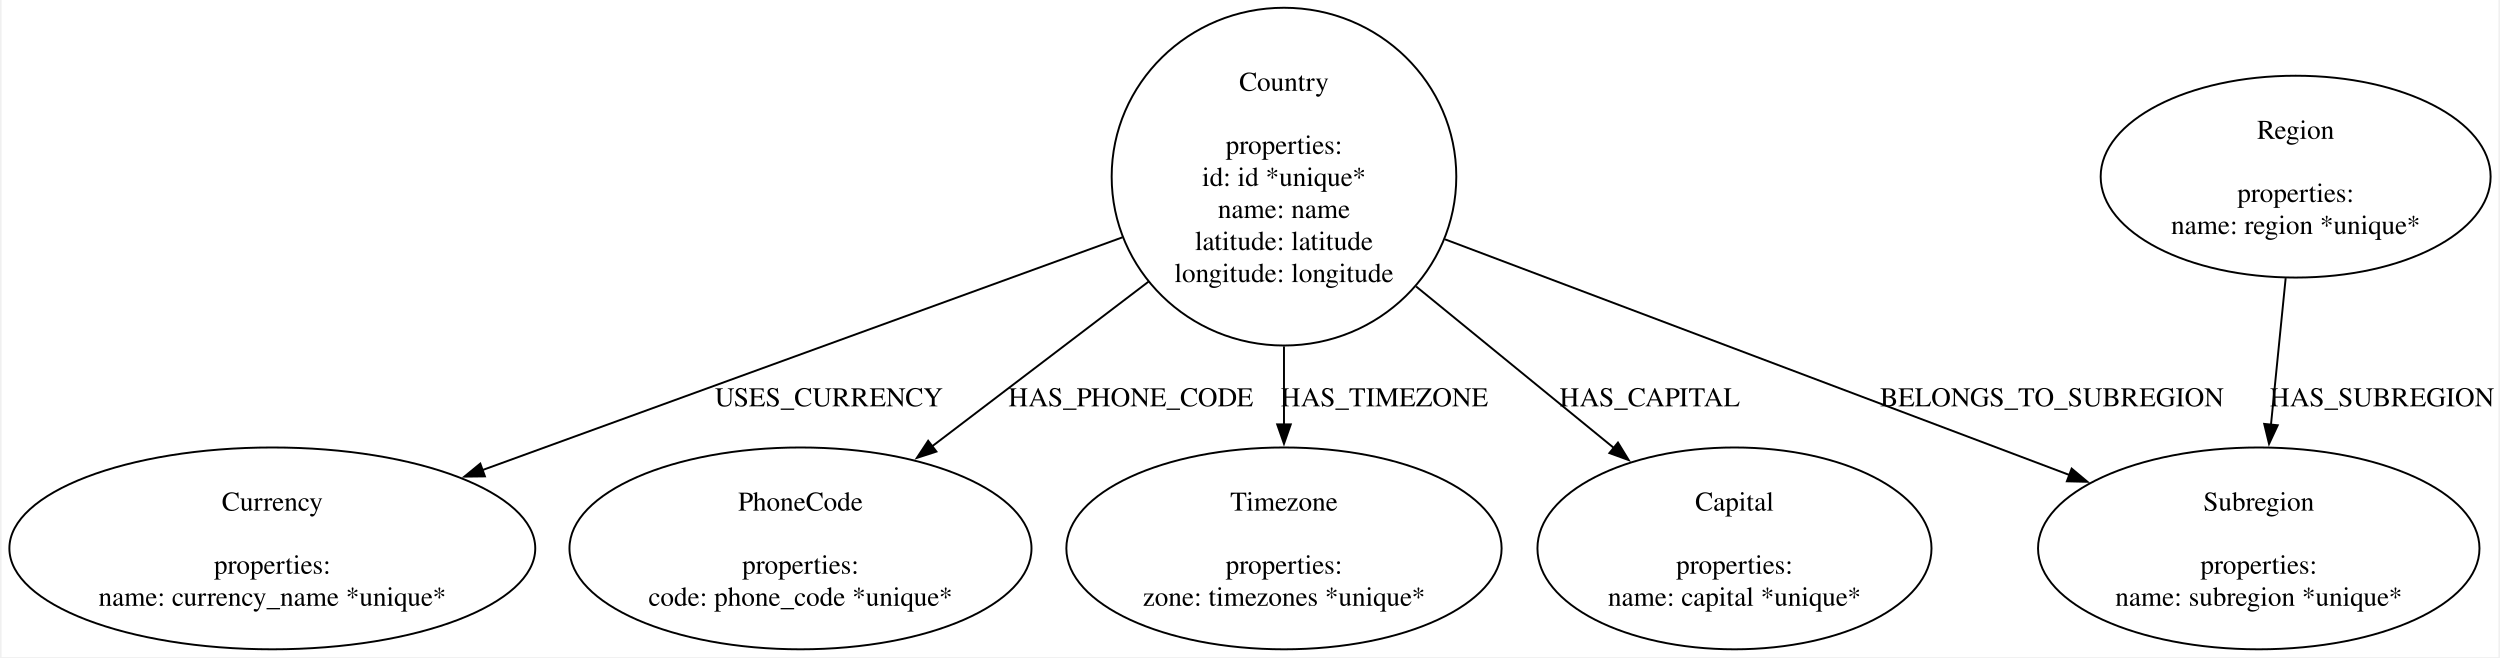
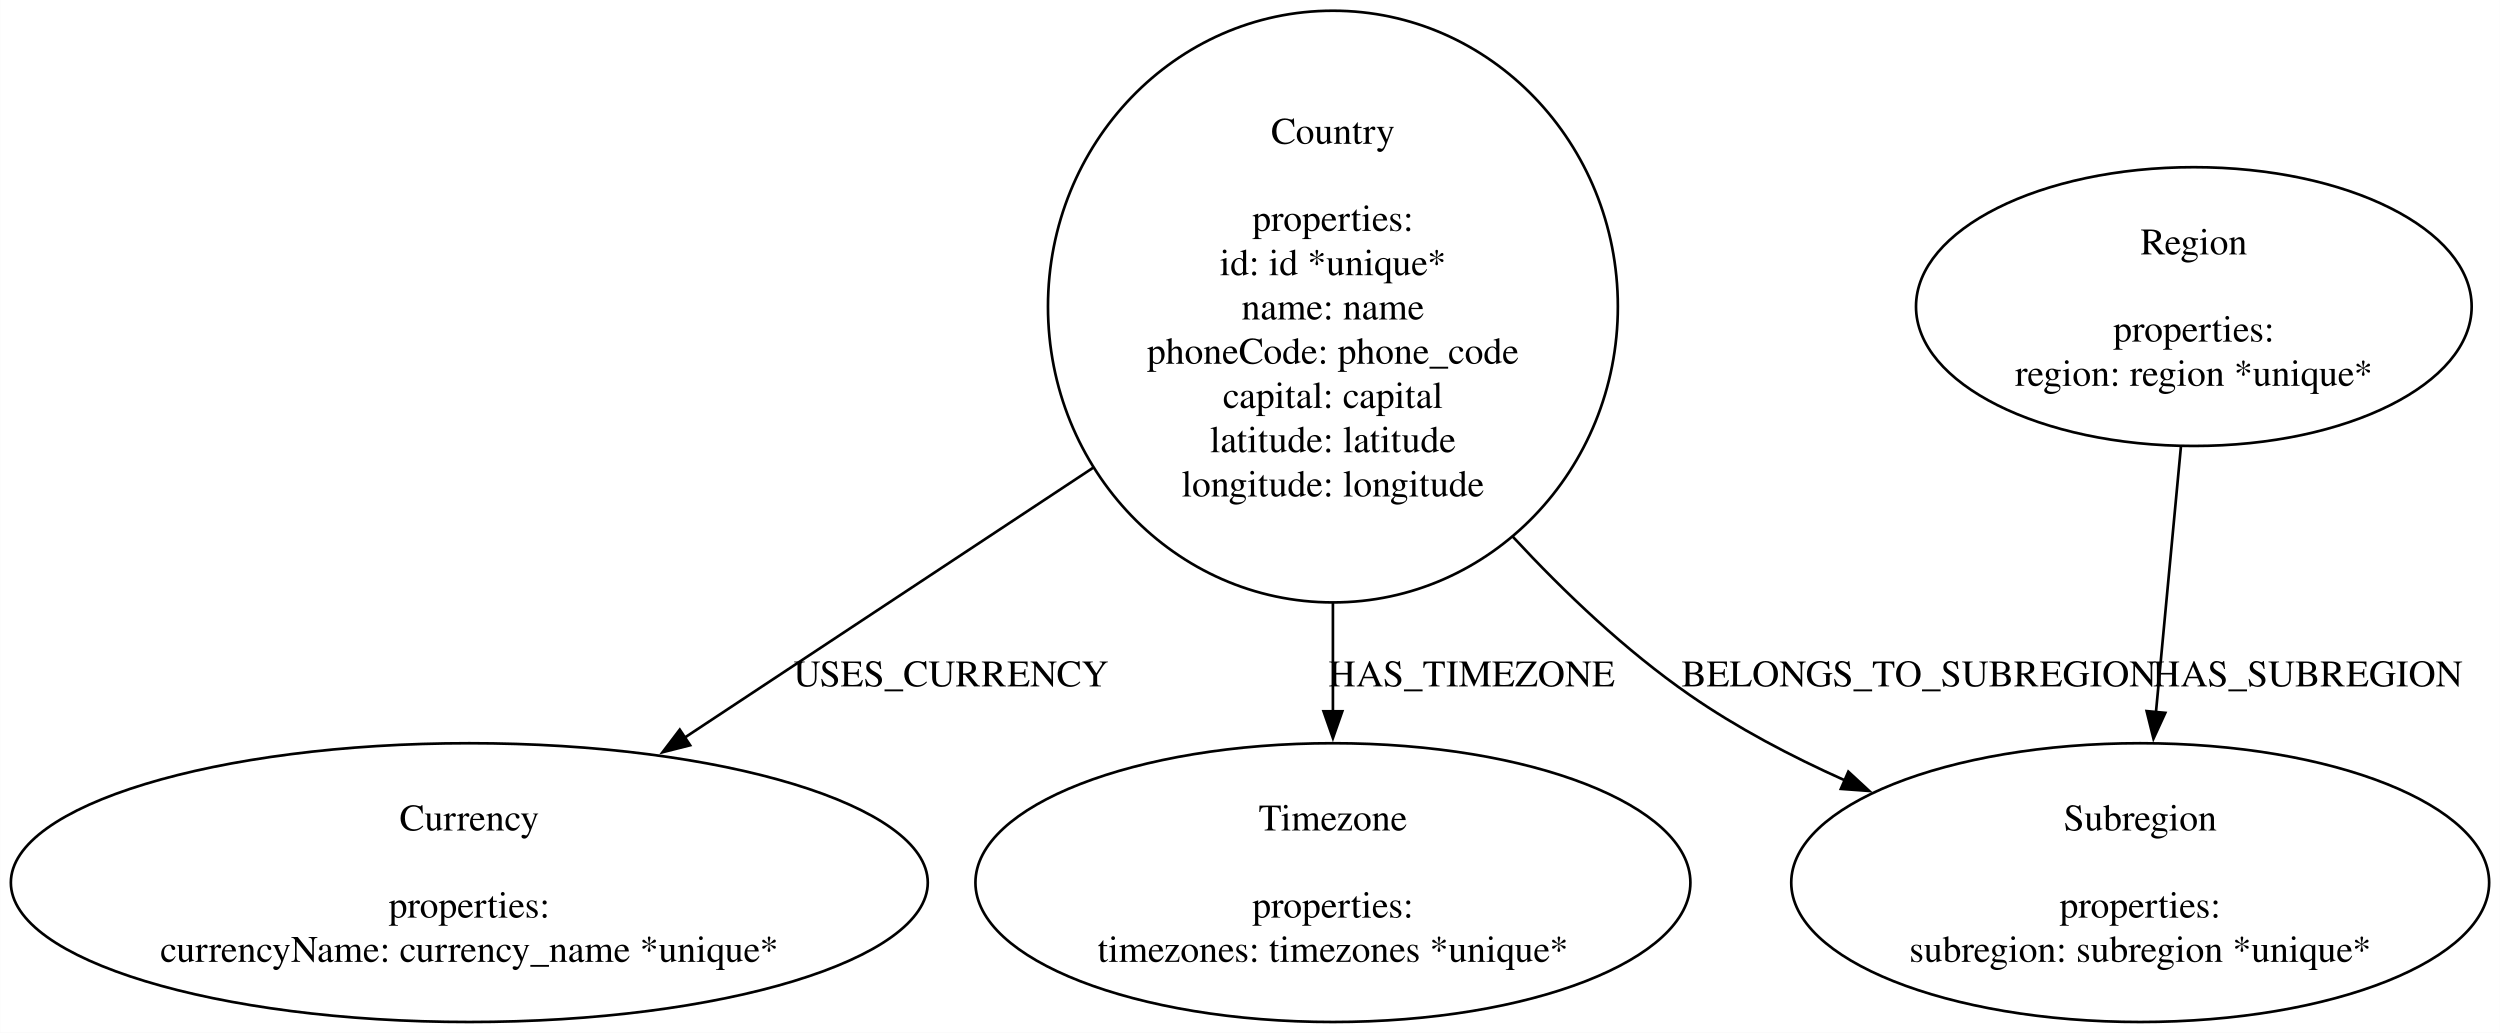
- <svg xmlns="http://www.w3.org/2000/svg" width="1286pt" height="338pt" viewBox="0.00 0.00 1285.82 338.39">
-   <g id="graph0" class="graph" transform="scale(1 1) rotate(0) translate(4 334.39)">
-     <polygon fill="white" stroke="none" points="-4,4 -4,-334.39 1281.82,-334.39 1281.82,4 -4,4" />
+ <svg xmlns="http://www.w3.org/2000/svg" width="932pt" height="385pt" viewBox="0.00 0.00 932.05 385.06">
+   <g id="graph0" class="graph" transform="scale(1 1) rotate(0) translate(4 381.06)">
+     <polygon fill="white" stroke="none" points="-4,4 -4,-381.06 928.05,-381.06 928.05,4 -4,4" />
    <g id="node1" class="node">
-       <ellipse fill="none" stroke="black" cx="656.41" cy="-243.42" rx="88.74" ry="86.97" />
-       <text text-anchor="middle" x="656.41" y="-287.62" font-family="Times,serif" font-size="14.00">Country</text>
-       <text text-anchor="middle" x="656.41" y="-255.12" font-family="Times,serif" font-size="14.00">properties:</text>
-       <text text-anchor="middle" x="656.41" y="-238.62" font-family="Times,serif" font-size="14.00">id: id *unique*</text>
-       <text text-anchor="middle" x="656.41" y="-222.12" font-family="Times,serif" font-size="14.00">name: name</text>
-       <text text-anchor="middle" x="656.41" y="-205.62" font-family="Times,serif" font-size="14.00">latitude: latitude</text>
-       <text text-anchor="middle" x="656.41" y="-189.12" font-family="Times,serif" font-size="14.00">longitude: longitude</text>
+       <ellipse fill="none" stroke="black" cx="492.94" cy="-266.75" rx="106.24" ry="110.31" />
+       <text text-anchor="middle" x="492.94" y="-327.45" font-family="Times,serif" font-size="14.00">Country</text>
+       <text text-anchor="middle" x="492.94" y="-294.95" font-family="Times,serif" font-size="14.00">properties:</text>
+       <text text-anchor="middle" x="492.94" y="-278.45" font-family="Times,serif" font-size="14.00">id: id *unique*</text>
+       <text text-anchor="middle" x="492.94" y="-261.95" font-family="Times,serif" font-size="14.00">name: name</text>
+       <text text-anchor="middle" x="492.94" y="-245.45" font-family="Times,serif" font-size="14.00">phoneCode: phone_code</text>
+       <text text-anchor="middle" x="492.94" y="-228.95" font-family="Times,serif" font-size="14.00">capital: capital</text>
+       <text text-anchor="middle" x="492.94" y="-212.45" font-family="Times,serif" font-size="14.00">latitude: latitude</text>
+       <text text-anchor="middle" x="492.94" y="-195.95" font-family="Times,serif" font-size="14.00">longitude: longitude</text>
    </g>
    <g id="node2" class="node">
-       <ellipse fill="none" stroke="black" cx="888.41" cy="-51.97" rx="101.47" ry="51.97" />
-       <text text-anchor="middle" x="888.41" y="-71.42" font-family="Times,serif" font-size="14.00">Capital</text>
-       <text text-anchor="middle" x="888.41" y="-38.92" font-family="Times,serif" font-size="14.00">properties:</text>
-       <text text-anchor="middle" x="888.41" y="-22.42" font-family="Times,serif" font-size="14.00">name: capital *unique*</text>
+       <ellipse fill="none" stroke="black" cx="793.94" cy="-51.97" rx="130.11" ry="51.97" />
+       <text text-anchor="middle" x="793.94" y="-71.42" font-family="Times,serif" font-size="14.00">Subregion</text>
+       <text text-anchor="middle" x="793.94" y="-38.92" font-family="Times,serif" font-size="14.00">properties:</text>
+       <text text-anchor="middle" x="793.94" y="-22.42" font-family="Times,serif" font-size="14.00">subregion: subregion *unique*</text>
    </g>
    <g id="edge1" class="edge">
-       <path fill="none" stroke="black" d="M724.45,-186.86C756.72,-160.51 794.99,-129.26 826.44,-103.58" />
-       <polygon fill="black" stroke="black" points="828.41,-106.48 833.94,-97.45 823.99,-101.06 828.41,-106.48" />
-       <text text-anchor="middle" x="844.79" y="-125.14" font-family="Times,serif" font-size="14.00">HAS_CAPITAL</text>
+       <path fill="none" stroke="black" d="M559.91,-181.05C579.56,-159.83 602.2,-138.43 625.94,-121.94 643.59,-109.69 663.73,-99.08 683.81,-90.1" />
+       <polygon fill="black" stroke="black" points="685.12,-93.34 692.9,-86.15 682.33,-86.92 685.12,-93.34" />
+       <text text-anchor="middle" x="711.44" y="-125.14" font-family="Times,serif" font-size="14.00">BELONGS_TO_SUBREGION</text>
    </g>
    <g id="node3" class="node">
-       <ellipse fill="none" stroke="black" cx="135.41" cy="-51.97" rx="135.41" ry="51.97" />
-       <text text-anchor="middle" x="135.41" y="-71.42" font-family="Times,serif" font-size="14.00">Currency</text>
-       <text text-anchor="middle" x="135.41" y="-38.92" font-family="Times,serif" font-size="14.00">properties:</text>
-       <text text-anchor="middle" x="135.41" y="-22.42" font-family="Times,serif" font-size="14.00">name: currency_name *unique*</text>
+       <ellipse fill="none" stroke="black" cx="170.94" cy="-51.97" rx="170.94" ry="51.97" />
+       <text text-anchor="middle" x="170.94" y="-71.42" font-family="Times,serif" font-size="14.00">Currency</text>
+       <text text-anchor="middle" x="170.94" y="-38.92" font-family="Times,serif" font-size="14.00">properties:</text>
+       <text text-anchor="middle" x="170.94" y="-22.42" font-family="Times,serif" font-size="14.00">currencyName: currency_name *unique*</text>
    </g>
    <g id="edge2" class="edge">
-       <path fill="none" stroke="black" d="M573.28,-212.19C483.89,-179.69 341.42,-127.88 243.41,-92.24" />
-       <polygon fill="black" stroke="black" points="244.9,-89.06 234.3,-88.93 242.51,-95.64 244.9,-89.06" />
-       <text text-anchor="middle" x="422.04" y="-125.14" font-family="Times,serif" font-size="14.00">USES_CURRENCY</text>
+       <path fill="none" stroke="black" d="M403.68,-206.76C355.88,-175.18 297.48,-136.59 251.14,-105.97" />
+       <polygon fill="black" stroke="black" points="253.27,-103.18 243,-100.59 249.41,-109.02 253.27,-103.18" />
+       <text text-anchor="middle" x="350.57" y="-125.14" font-family="Times,serif" font-size="14.00">USES_CURRENCY</text>
+     </g>
+     <g id="node4" class="node">
+       <ellipse fill="none" stroke="black" cx="492.94" cy="-51.97" rx="133.29" ry="51.97" />
+       <text text-anchor="middle" x="492.94" y="-71.42" font-family="Times,serif" font-size="14.00">Timezone</text>
+       <text text-anchor="middle" x="492.94" y="-38.92" font-family="Times,serif" font-size="14.00">properties:</text>
+       <text text-anchor="middle" x="492.94" y="-22.42" font-family="Times,serif" font-size="14.00">timezones: timezones *unique*</text>
+     </g>
+     <g id="edge3" class="edge">
+       <path fill="none" stroke="black" d="M492.94,-156.25C492.94,-142.37 492.94,-128.56 492.94,-115.77" />
+       <polygon fill="black" stroke="black" points="496.44,-115.85 492.94,-105.85 489.44,-115.85 496.44,-115.85" />
+       <text text-anchor="middle" x="544.69" y="-125.14" font-family="Times,serif" font-size="14.00">HAS_TIMEZONE</text>
    </g>
    <g id="node5" class="node">
-       <ellipse fill="none" stroke="black" cx="1158.41" cy="-51.97" rx="113.67" ry="51.97" />
-       <text text-anchor="middle" x="1158.41" y="-71.42" font-family="Times,serif" font-size="14.00">Subregion</text>
-       <text text-anchor="middle" x="1158.41" y="-38.92" font-family="Times,serif" font-size="14.00">properties:</text>
-       <text text-anchor="middle" x="1158.41" y="-22.42" font-family="Times,serif" font-size="14.00">name: subregion *unique*</text>
-     </g>
-     <g id="edge3" class="edge">
-       <path fill="none" stroke="black" d="M739.31,-211.14C827.66,-177.79 967.45,-125.04 1061,-89.74" />
-       <polygon fill="black" stroke="black" points="1062.06,-93.07 1070.18,-86.27 1059.59,-86.52 1062.06,-93.07" />
-       <text text-anchor="middle" x="1051.91" y="-125.14" font-family="Times,serif" font-size="14.00">BELONGS_TO_SUBREGION</text>
-     </g>
-     <g id="node6" class="node">
-       <ellipse fill="none" stroke="black" cx="407.41" cy="-51.97" rx="118.97" ry="51.97" />
-       <text text-anchor="middle" x="407.41" y="-71.42" font-family="Times,serif" font-size="14.00">PhoneCode</text>
-       <text text-anchor="middle" x="407.41" y="-38.92" font-family="Times,serif" font-size="14.00">properties:</text>
-       <text text-anchor="middle" x="407.41" y="-22.42" font-family="Times,serif" font-size="14.00">code: phone_code *unique*</text>
+       <ellipse fill="none" stroke="black" cx="813.94" cy="-266.75" rx="103.59" ry="51.97" />
+       <text text-anchor="middle" x="813.94" y="-286.2" font-family="Times,serif" font-size="14.00">Region</text>
+       <text text-anchor="middle" x="813.94" y="-253.7" font-family="Times,serif" font-size="14.00">properties:</text>
+       <text text-anchor="middle" x="813.94" y="-237.2" font-family="Times,serif" font-size="14.00">region: region *unique*</text>
    </g>
    <g id="edge4" class="edge">
-       <path fill="none" stroke="black" d="M586.72,-189.4C551.85,-162.87 509.82,-130.89 475.22,-104.56" />
-       <polygon fill="black" stroke="black" points="477.41,-101.83 467.33,-98.56 473.17,-107.4 477.41,-101.83" />
-       <text text-anchor="middle" x="577.54" y="-125.14" font-family="Times,serif" font-size="14.00">HAS_PHONE_CODE</text>
-     </g>
-     <g id="node7" class="node">
-       <ellipse fill="none" stroke="black" cx="656.41" cy="-51.97" rx="112.08" ry="51.97" />
-       <text text-anchor="middle" x="656.41" y="-71.42" font-family="Times,serif" font-size="14.00">Timezone</text>
-       <text text-anchor="middle" x="656.41" y="-38.92" font-family="Times,serif" font-size="14.00">properties:</text>
-       <text text-anchor="middle" x="656.41" y="-22.42" font-family="Times,serif" font-size="14.00">zone: timezones *unique*</text>
-     </g>
-     <g id="edge5" class="edge">
-       <path fill="none" stroke="black" d="M656.41,-156.01C656.41,-142.35 656.41,-128.46 656.41,-115.48" />
-       <polygon fill="black" stroke="black" points="659.91,-115.85 656.41,-105.85 652.91,-115.85 659.91,-115.85" />
-       <text text-anchor="middle" x="708.16" y="-125.14" font-family="Times,serif" font-size="14.00">HAS_TIMEZONE</text>
-     </g>
-     <g id="node4" class="node">
-       <ellipse fill="none" stroke="black" cx="1177.41" cy="-243.42" rx="100.41" ry="51.97" />
-       <text text-anchor="middle" x="1177.41" y="-262.87" font-family="Times,serif" font-size="14.00">Region</text>
-       <text text-anchor="middle" x="1177.41" y="-230.37" font-family="Times,serif" font-size="14.00">properties:</text>
-       <text text-anchor="middle" x="1177.41" y="-213.87" font-family="Times,serif" font-size="14.00">name: region *unique*</text>
-     </g>
-     <g id="edge6" class="edge">
-       <path fill="none" stroke="black" d="M1172.27,-191.15C1169.94,-167.88 1167.15,-140.14 1164.7,-115.64" />
-       <polygon fill="black" stroke="black" points="1168.19,-115.39 1163.71,-105.79 1161.22,-116.09 1168.19,-115.39" />
-       <text text-anchor="middle" x="1221.91" y="-125.14" font-family="Times,serif" font-size="14.00">HAS_SUBREGION</text>
+       <path fill="none" stroke="black" d="M809.13,-214.52C806.33,-184.73 802.78,-146.96 799.81,-115.44" />
+       <polygon fill="black" stroke="black" points="803.31,-115.27 798.89,-105.64 796.34,-115.92 803.31,-115.27" />
+       <text text-anchor="middle" x="856.44" y="-125.14" font-family="Times,serif" font-size="14.00">HAS_SUBREGION</text>
    </g>
  </g>
</svg>
